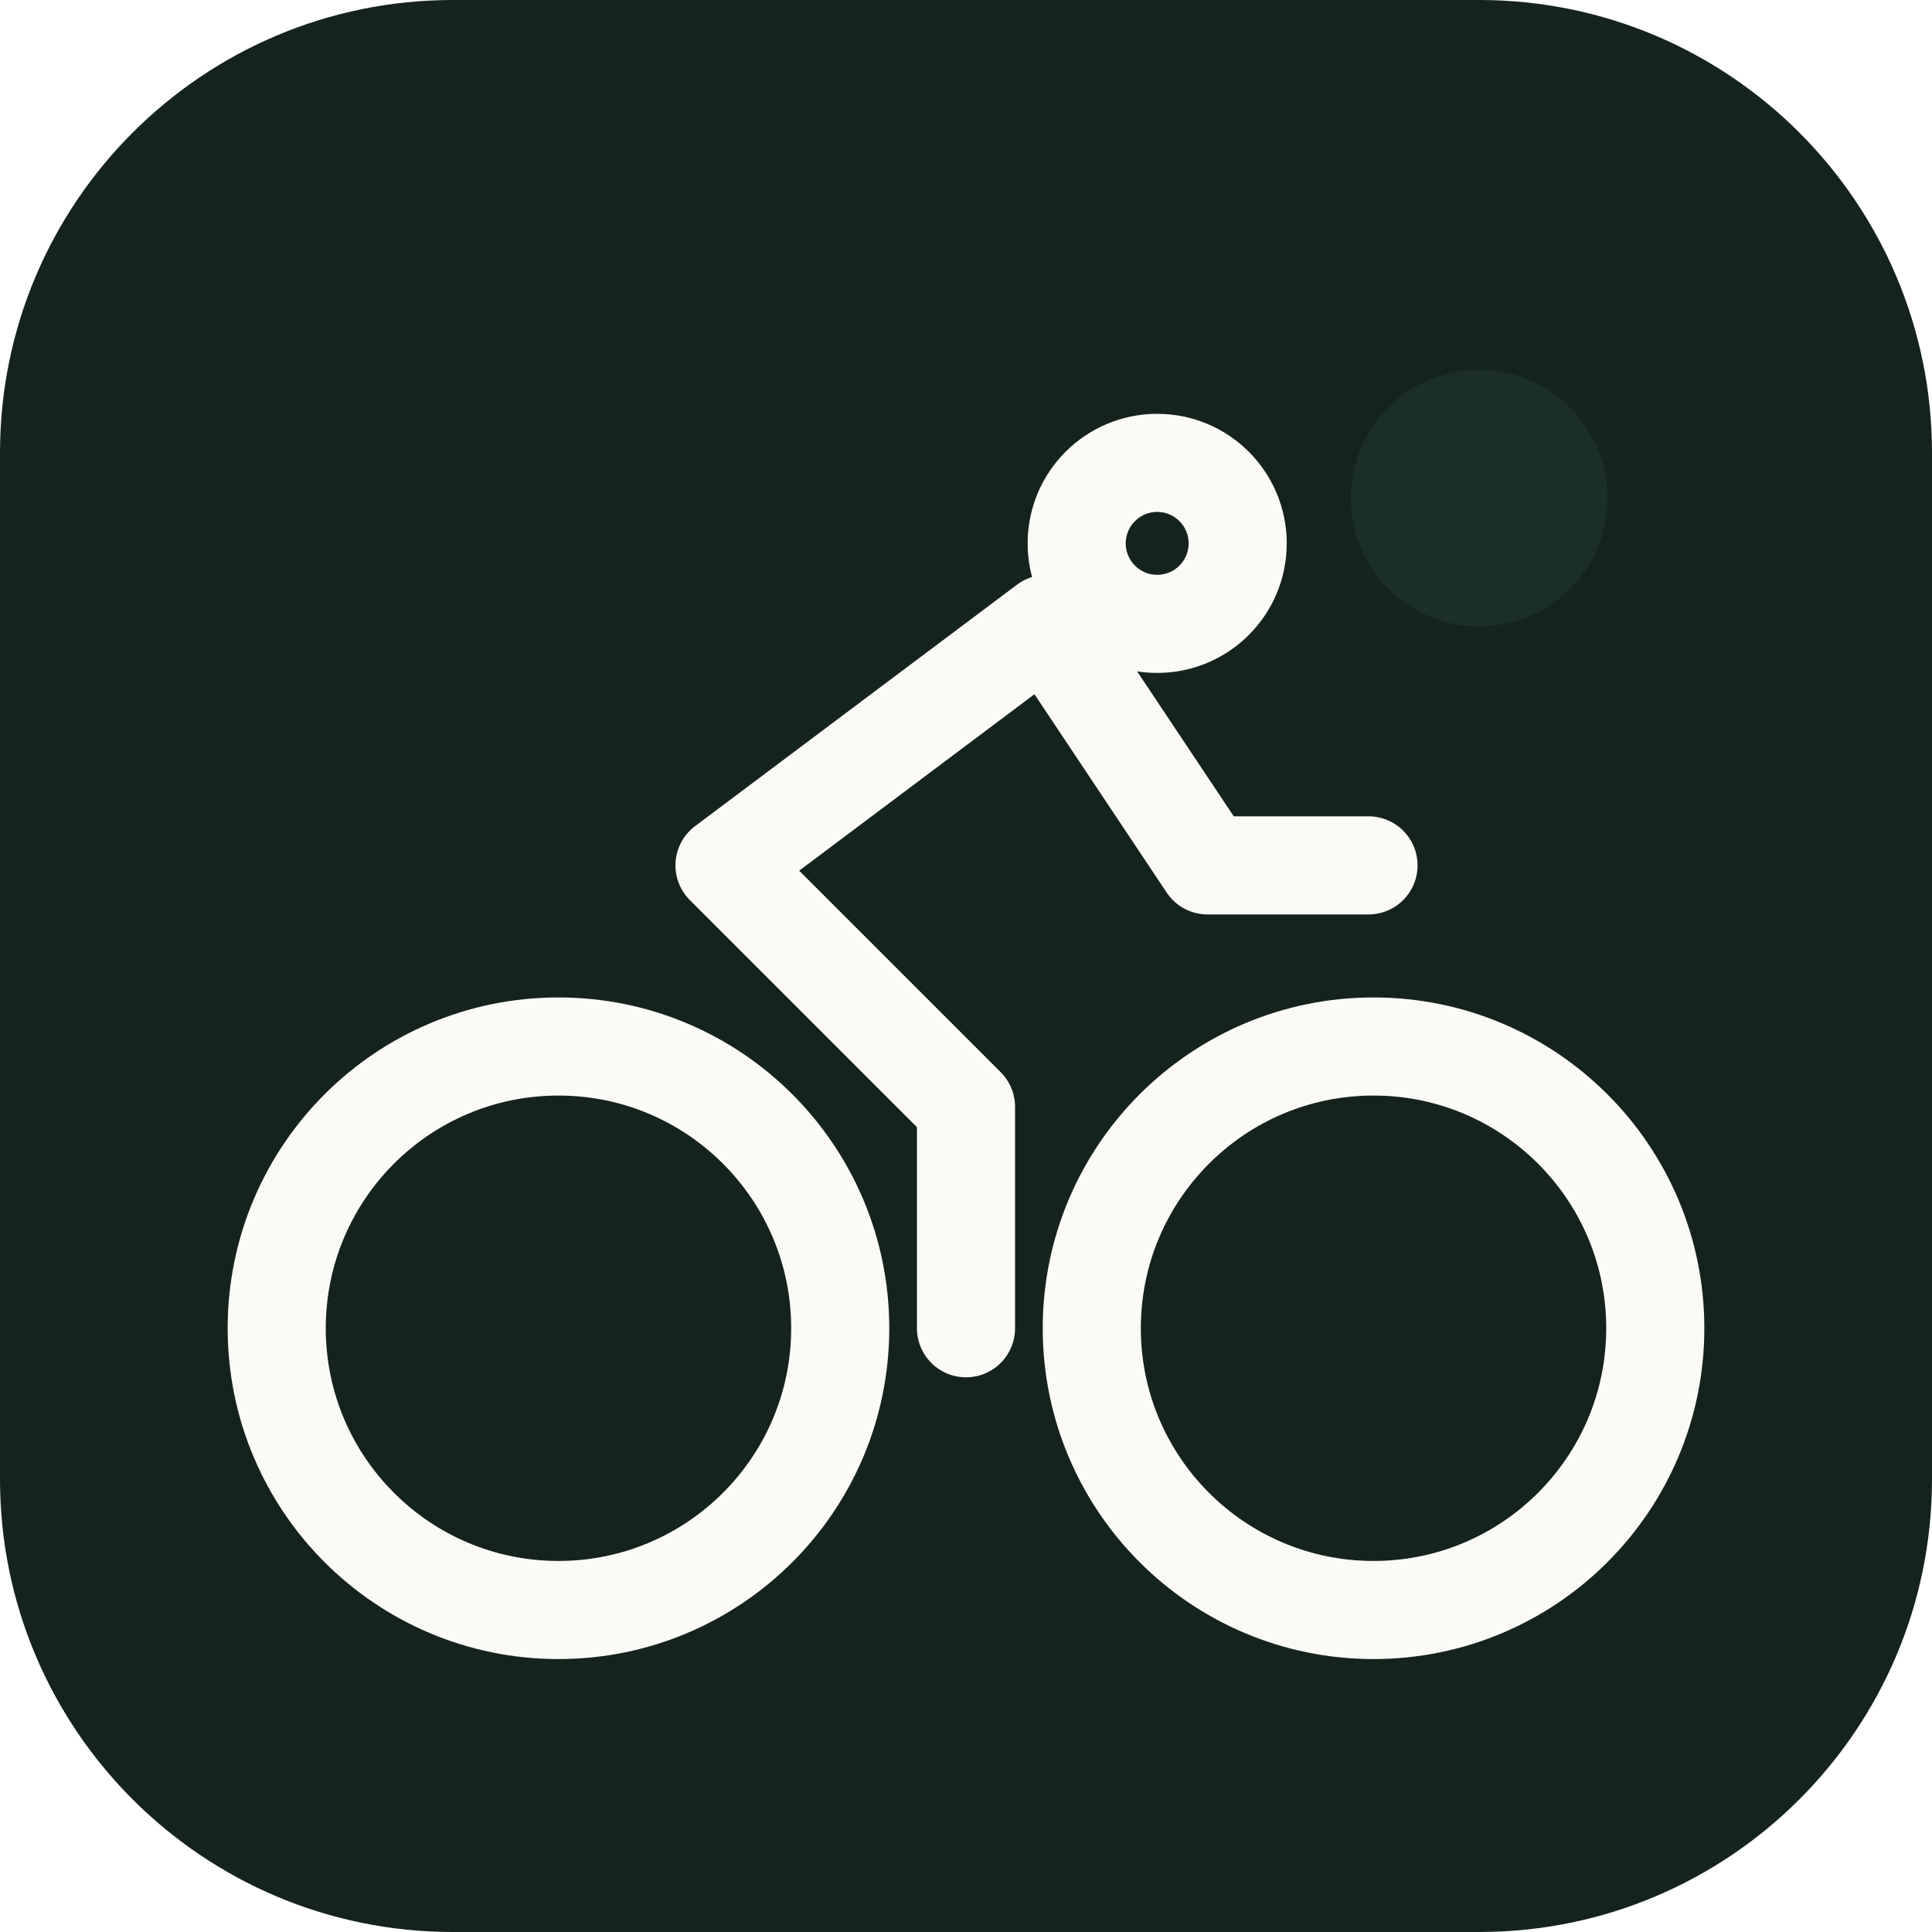
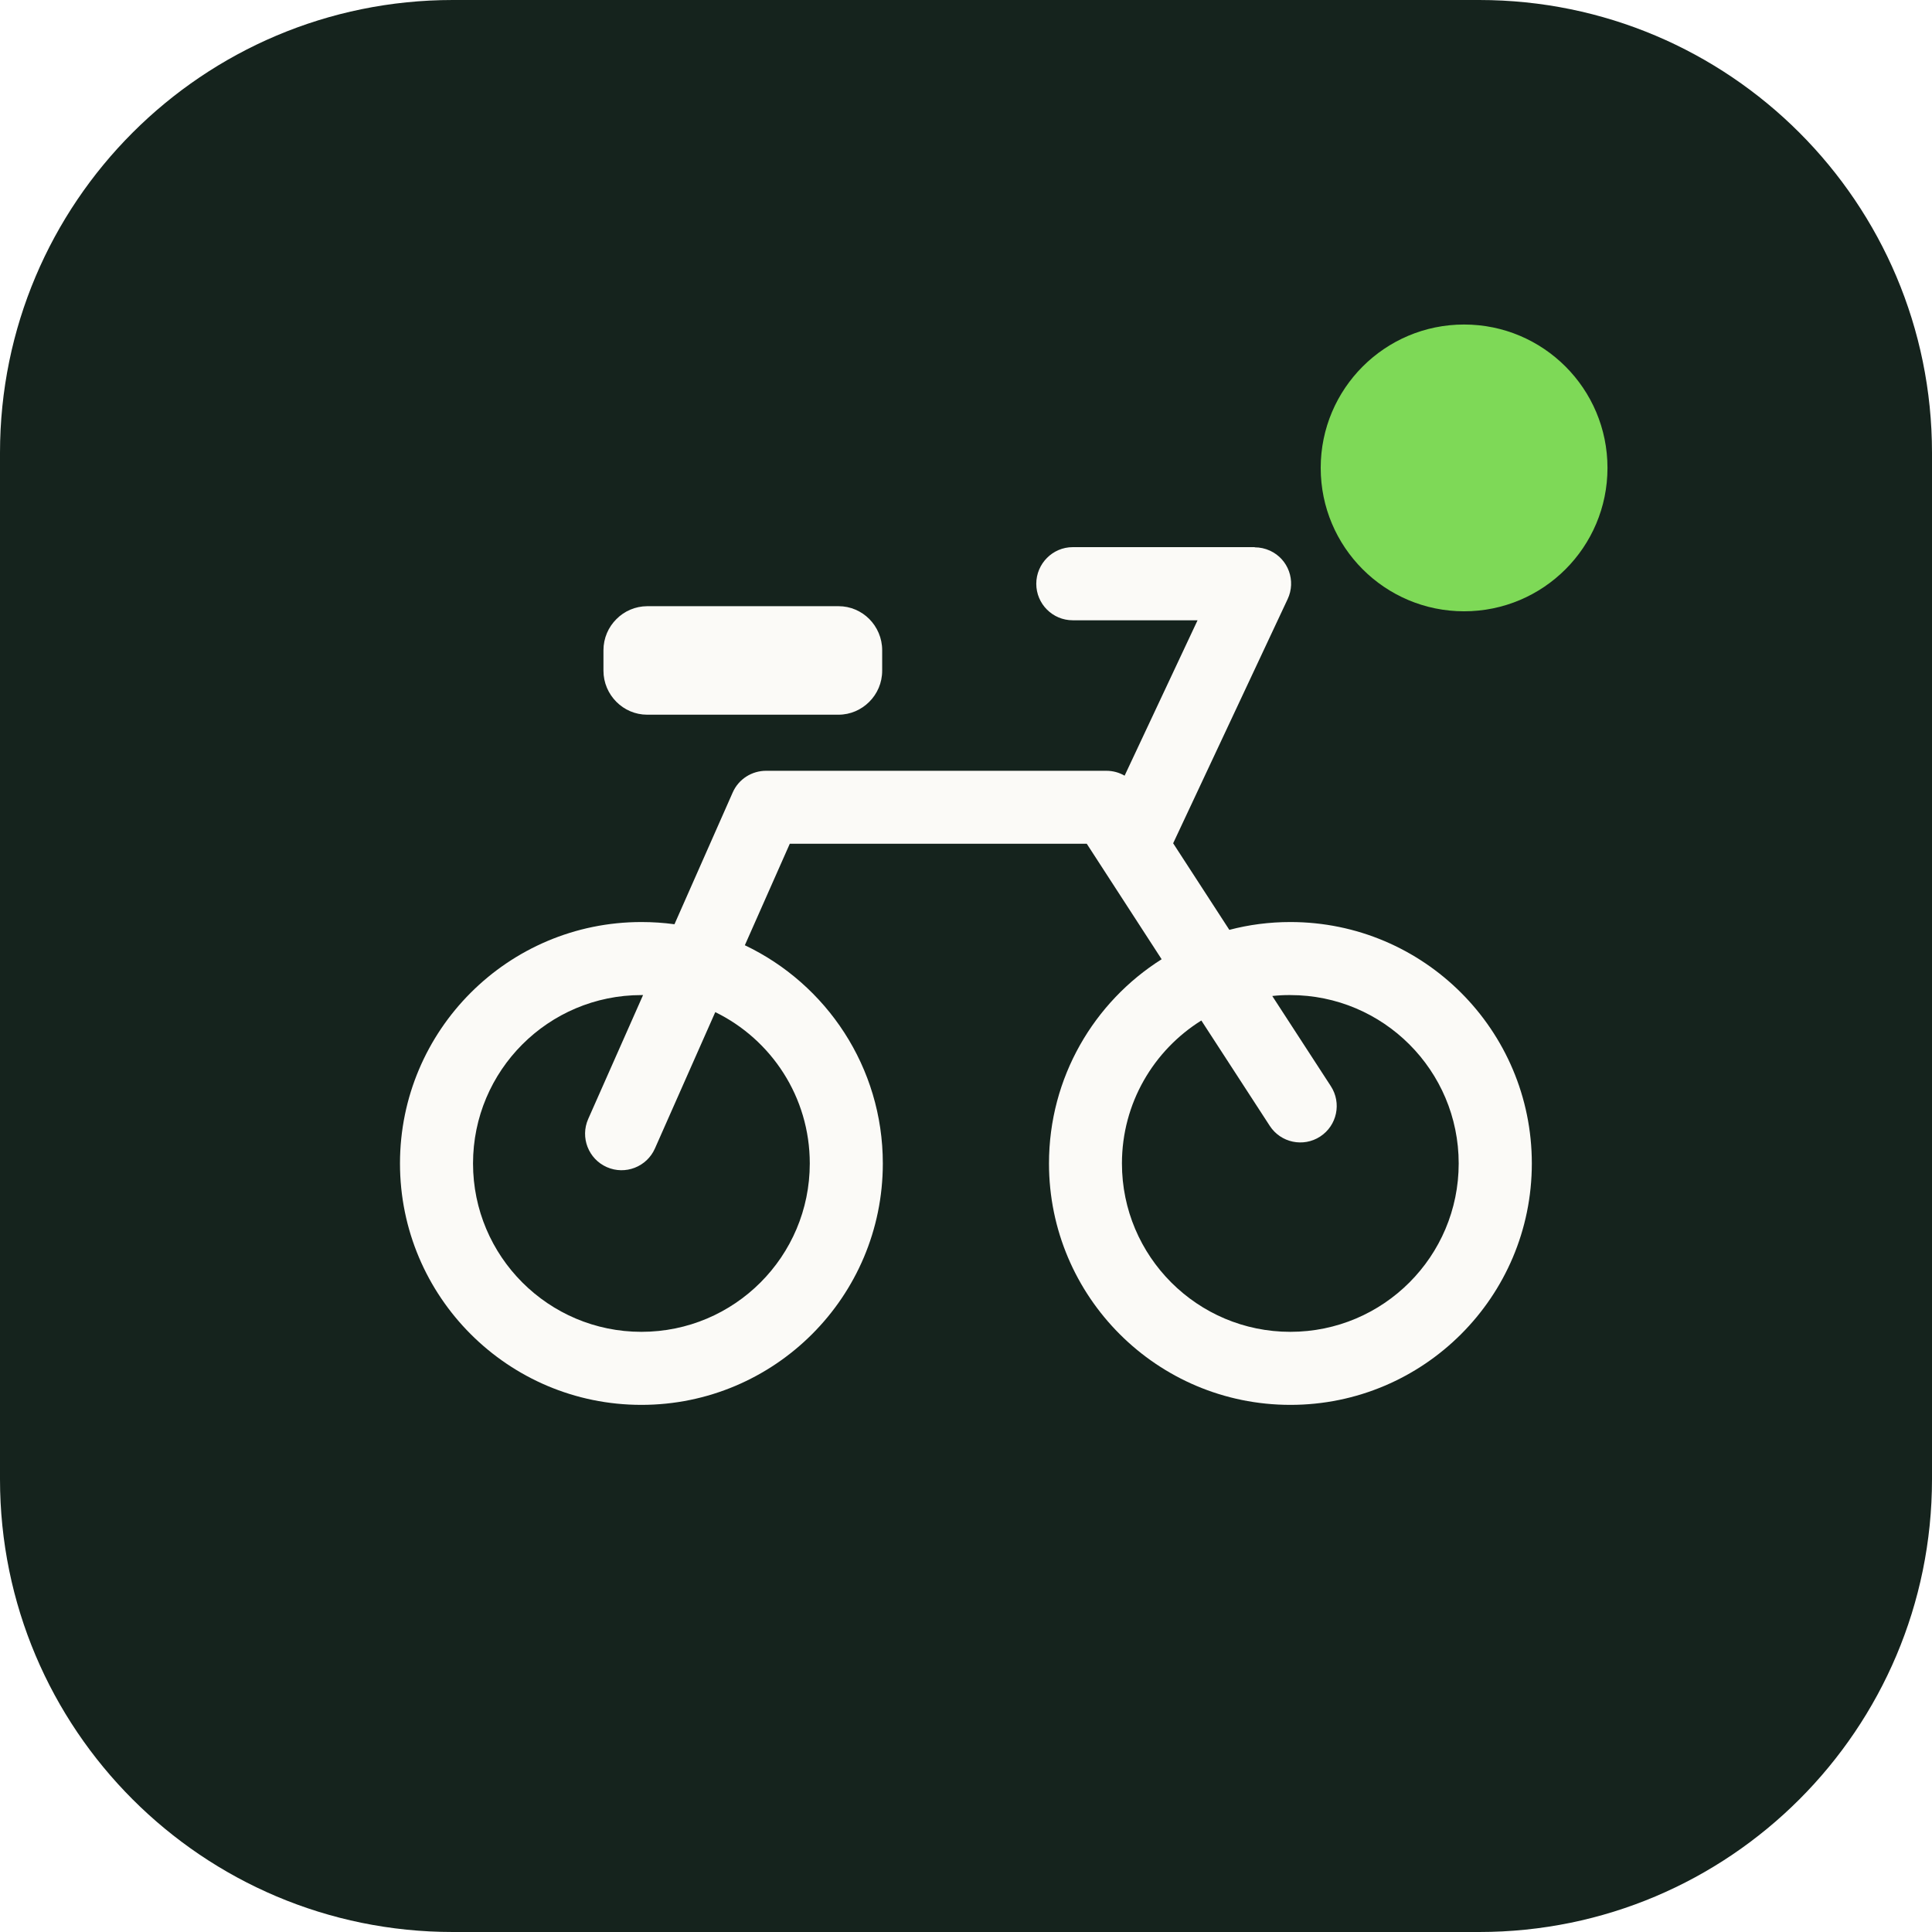
- <svg xmlns="http://www.w3.org/2000/svg" viewBox="0 0 512 512">
+ <svg xmlns="http://www.w3.org/2000/svg" viewBox="0 0 512 512" role="img" aria-label="BikeSpot">
  <rect width="512" height="512" rx="120" fill="#15231d" />
-   <g fill="none" stroke="#fbfaf7" stroke-linecap="round" stroke-linejoin="round" stroke-width="26">
-     <circle cx="148" cy="352" r="74.667" />
-     <circle cx="364" cy="352" r="74.667" />
-     <circle cx="306.667" cy="144" r="21.333" />
-     <path d="M256 352v-58.667l-64-64 85.333-64 42.667 64h42.667" />
+   <g transform="translate(106 145) scale(2.441)" fill="#fbfaf7" fill-rule="evenodd" clip-rule="evenodd">
+     <path d="M96.67,40.7c14.47,0,26.21,11.74,26.21,26.21c0,14.47-11.74,26.21-26.21,26.21 c-14.47,0-26.21-11.74-26.21-26.21c0-9.33,4.88-17.53,12.23-22.17L74.56,32.2H42.32l-4.88,11.02c8.85,4.21,14.98,13.23,14.98,23.69 c0,14.47-11.74,26.21-26.21,26.21S0,81.38,0,66.91C0,52.44,11.74,40.7,26.21,40.7c1.22,0,2.41,0.08,3.59,0.24l6.32-14.3 c0.65-1.48,2.1-2.36,3.62-2.36v0h36.95c0.72,0,1.39,0.19,1.98,0.53l7.92-16.87H73.04c-2.19,0-3.96-1.78-3.96-3.96S70.85,0,73.04,0 h19.76v0.02c0.56,0,1.13,0.12,1.67,0.37c1.98,0.92,2.83,3.27,1.9,5.25L83.94,32.15l6.1,9.4C92.16,40.99,94.38,40.7,96.67,40.7 L96.67,40.7z M26.83,6.41h20.79h0v0c1.29,0,2.47,0.53,3.33,1.39c0.86,0.87,1.4,2.07,1.4,3.39h0v0v2.22l0,0h0 c0,1.33-0.54,2.53-1.41,3.39c-0.85,0.85-2.03,1.39-3.33,1.39v0h0H26.83h0v0c-1.29,0-2.47-0.53-3.33-1.39 c-0.87-0.87-1.41-2.07-1.41-3.39h0v0V11.2l0,0h0c0-1.33,0.54-2.53,1.41-3.39C24.35,6.95,25.53,6.42,26.83,6.41L26.83,6.41 L26.83,6.41L26.83,6.41z M34.23,50.48l-6.55,14.8c-0.88,2-3.22,2.91-5.22,2.03c-2-0.88-2.91-3.22-2.03-5.22l5.96-13.46 c-0.06,0-0.12,0-0.18,0c-10.1,0-18.28,8.19-18.28,18.28c0,10.09,8.19,18.28,18.28,18.28c10.1,0,18.28-8.19,18.28-18.28 C44.49,59.69,40.31,53.45,34.23,50.48L34.23,50.48z M94.7,48.73l6.36,9.79c1.19,1.83,0.67,4.28-1.16,5.47 c-1.83,1.19-4.28,0.67-5.47-1.16l-7.43-11.44c-5.17,3.23-8.62,8.97-8.62,15.52c0,10.09,8.19,18.28,18.28,18.28 c10.1,0,18.28-8.19,18.28-18.28c0-10.1-8.19-18.28-18.28-18.28C96.01,48.62,95.35,48.66,94.7,48.73L94.7,48.73z" />
  </g>
-   <circle cx="392" cy="132" r="34" fill="#2d5b49" opacity=".22" />
+   <circle cx="388" cy="124" r="38" fill="#7ED957" />
</svg>
